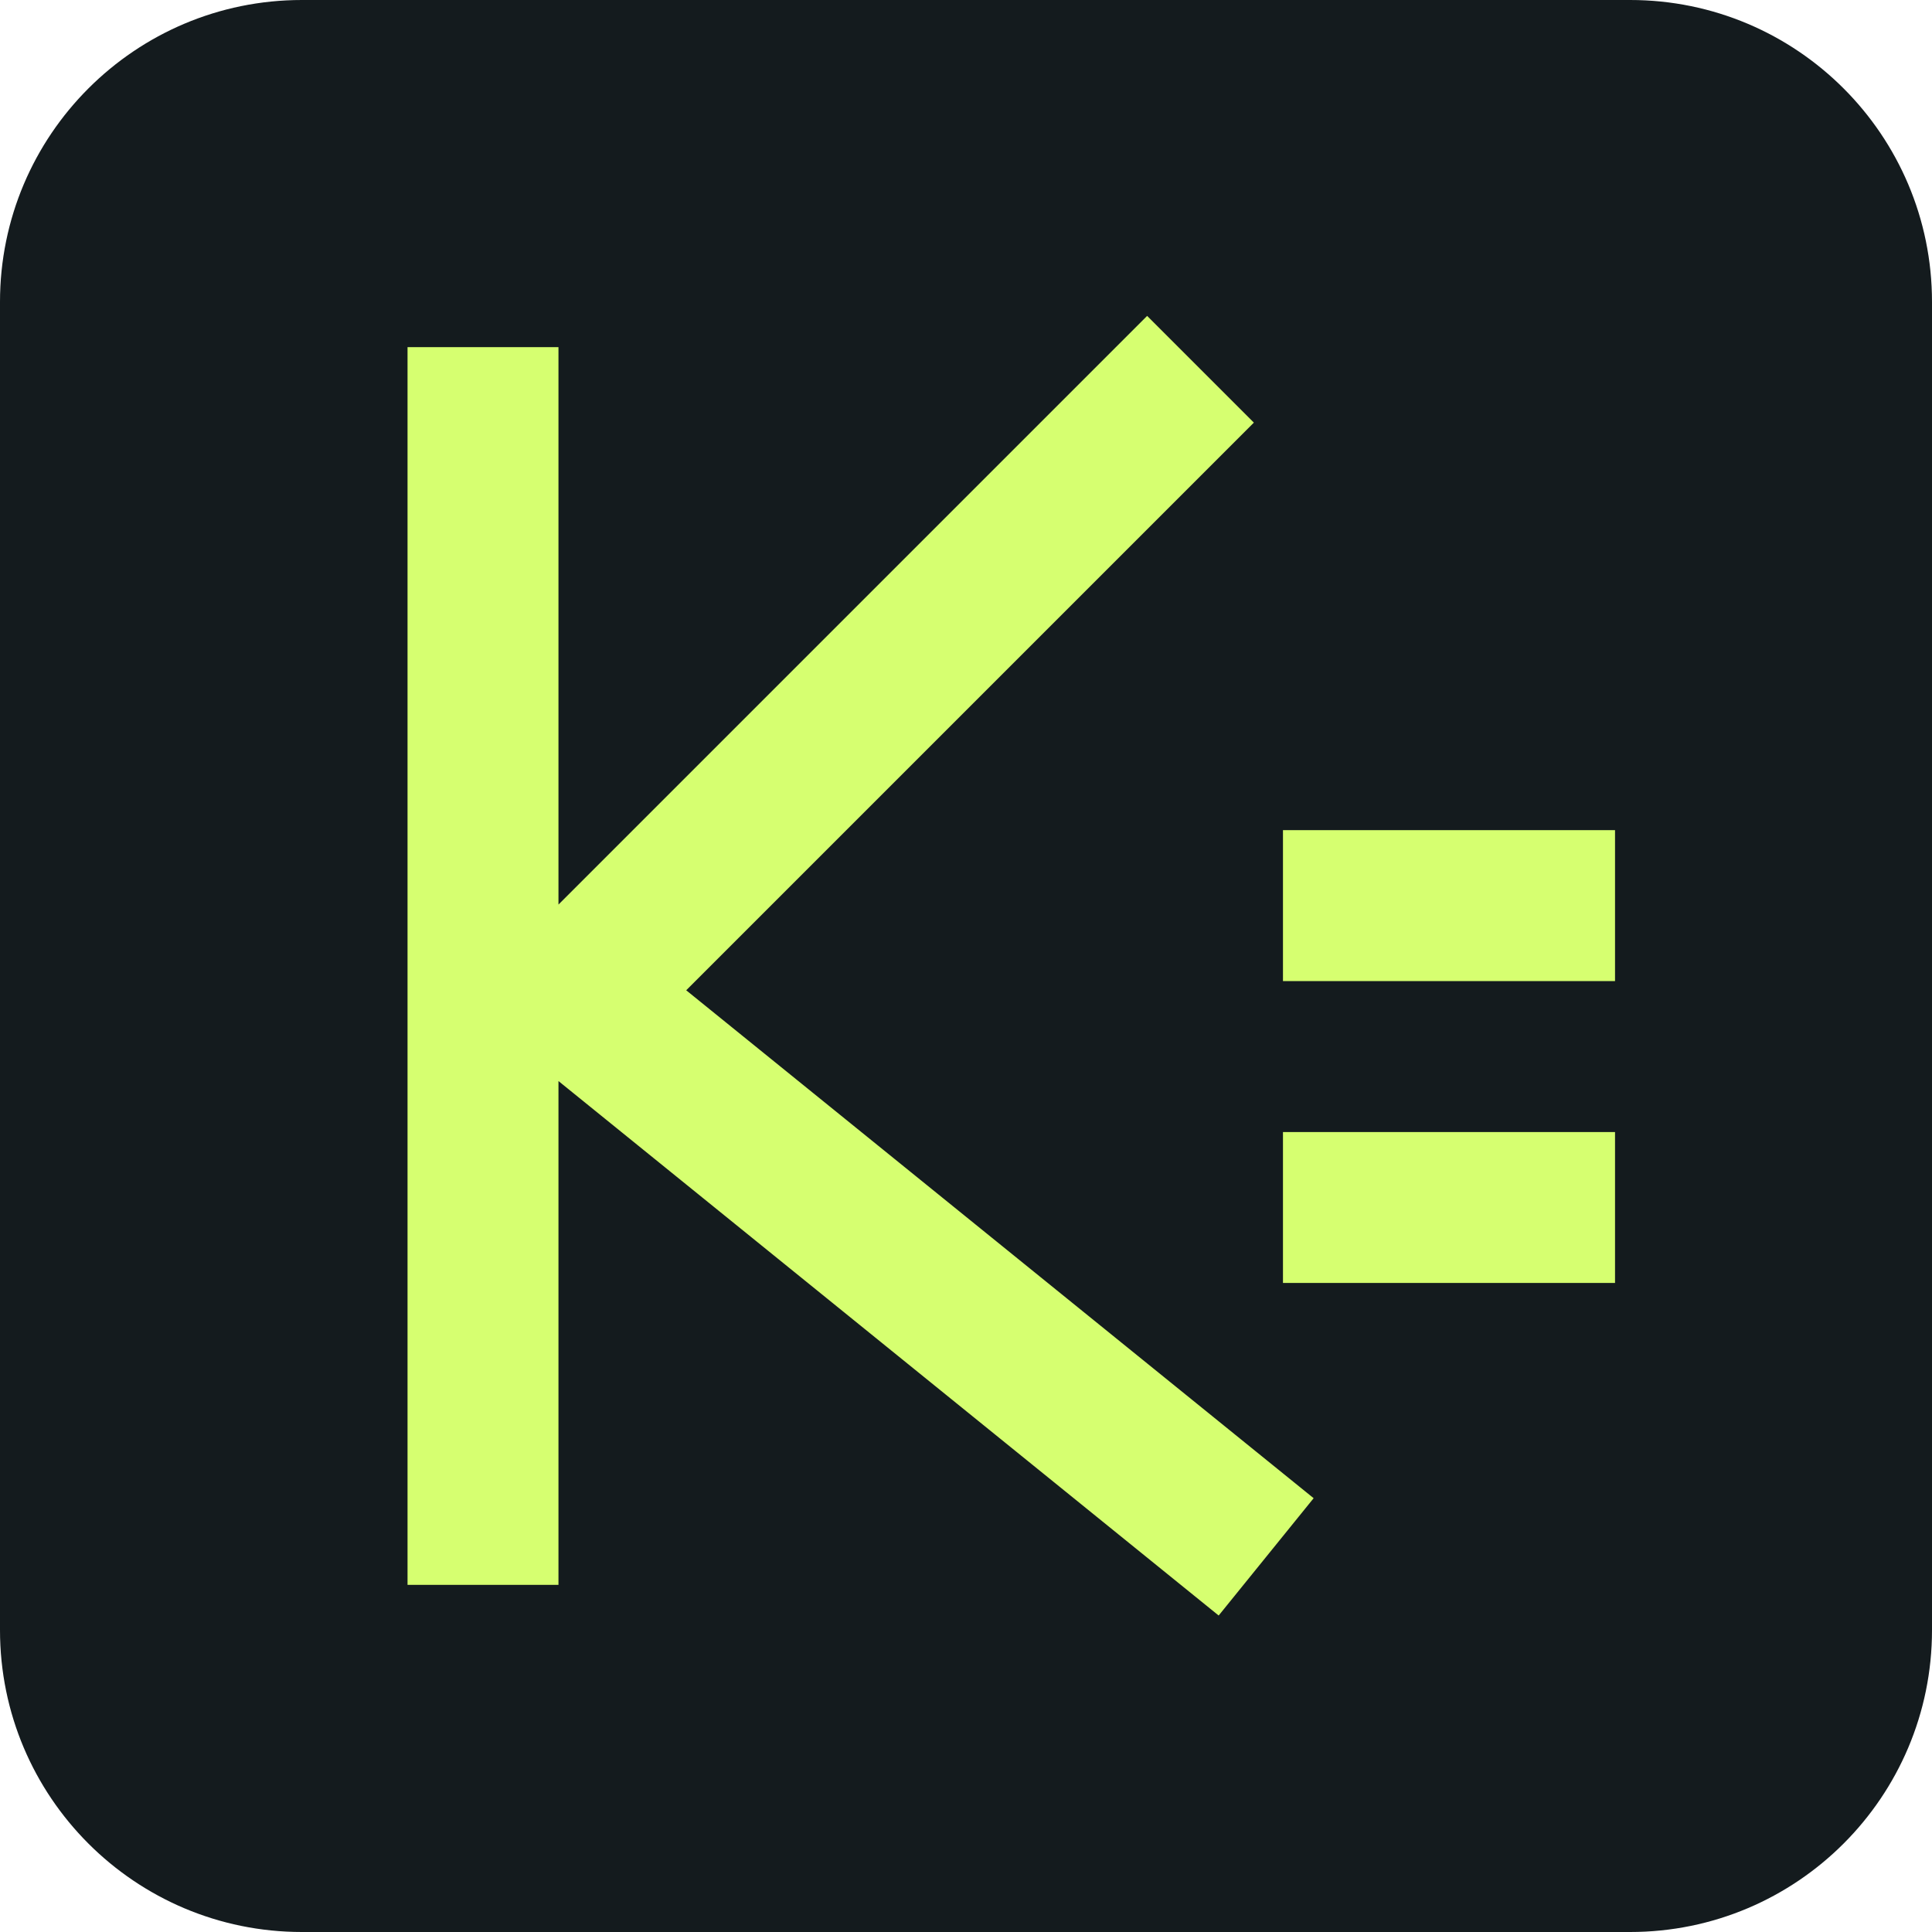
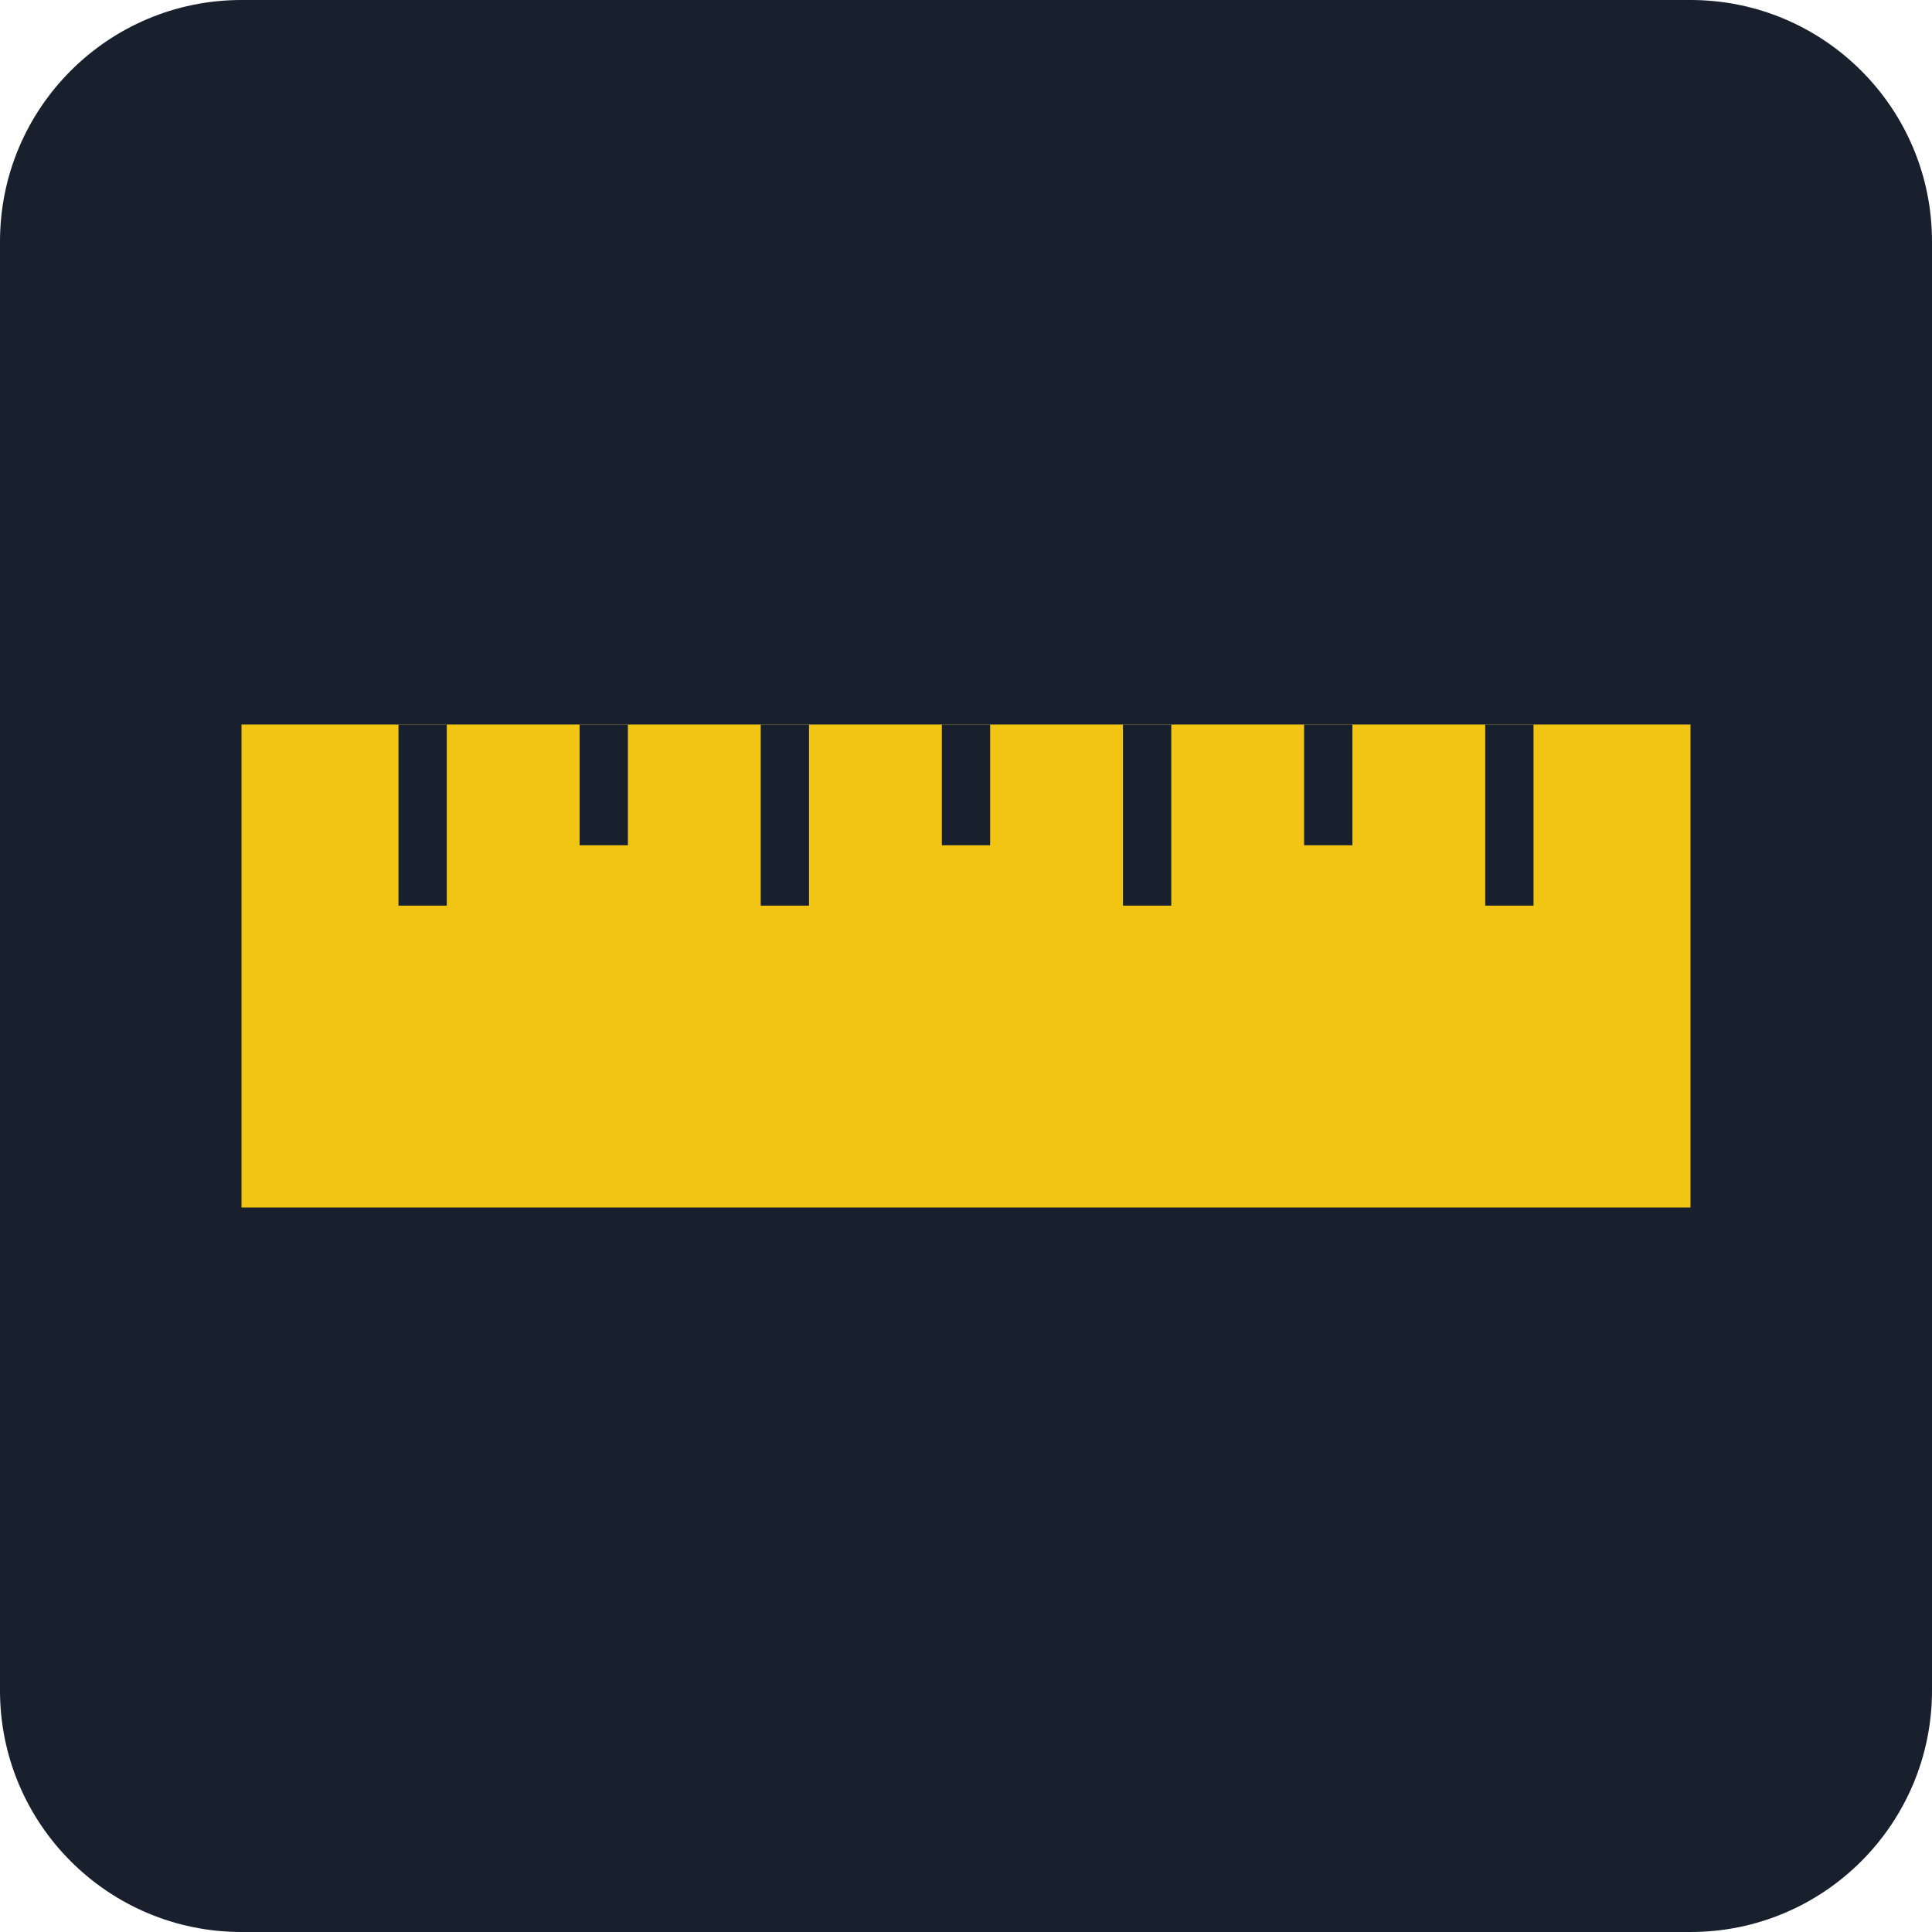
<svg xmlns="http://www.w3.org/2000/svg" viewBox="0 0 64 64">
-   <rect width="64" height="64" rx="10" fill="#141b1e" />
-   <path d="M16 14v36m22-36L19 33l21 17m5-20h6m-6 10h6" fill="none" stroke="#d6ff70" stroke-width="5" stroke-linecap="square" />
+   <rect width="64" height="64" rx="8" fill="#18202e" />
+   <rect x="8" y="24" width="48" height="16" fill="#f2c414" />
+   <path d="M14 24v6m6-6v4m6-4v6m6-6v4m6-4v6m6-6v4m6-4v6" stroke="#18202e" stroke-width="1.6" />
</svg>
